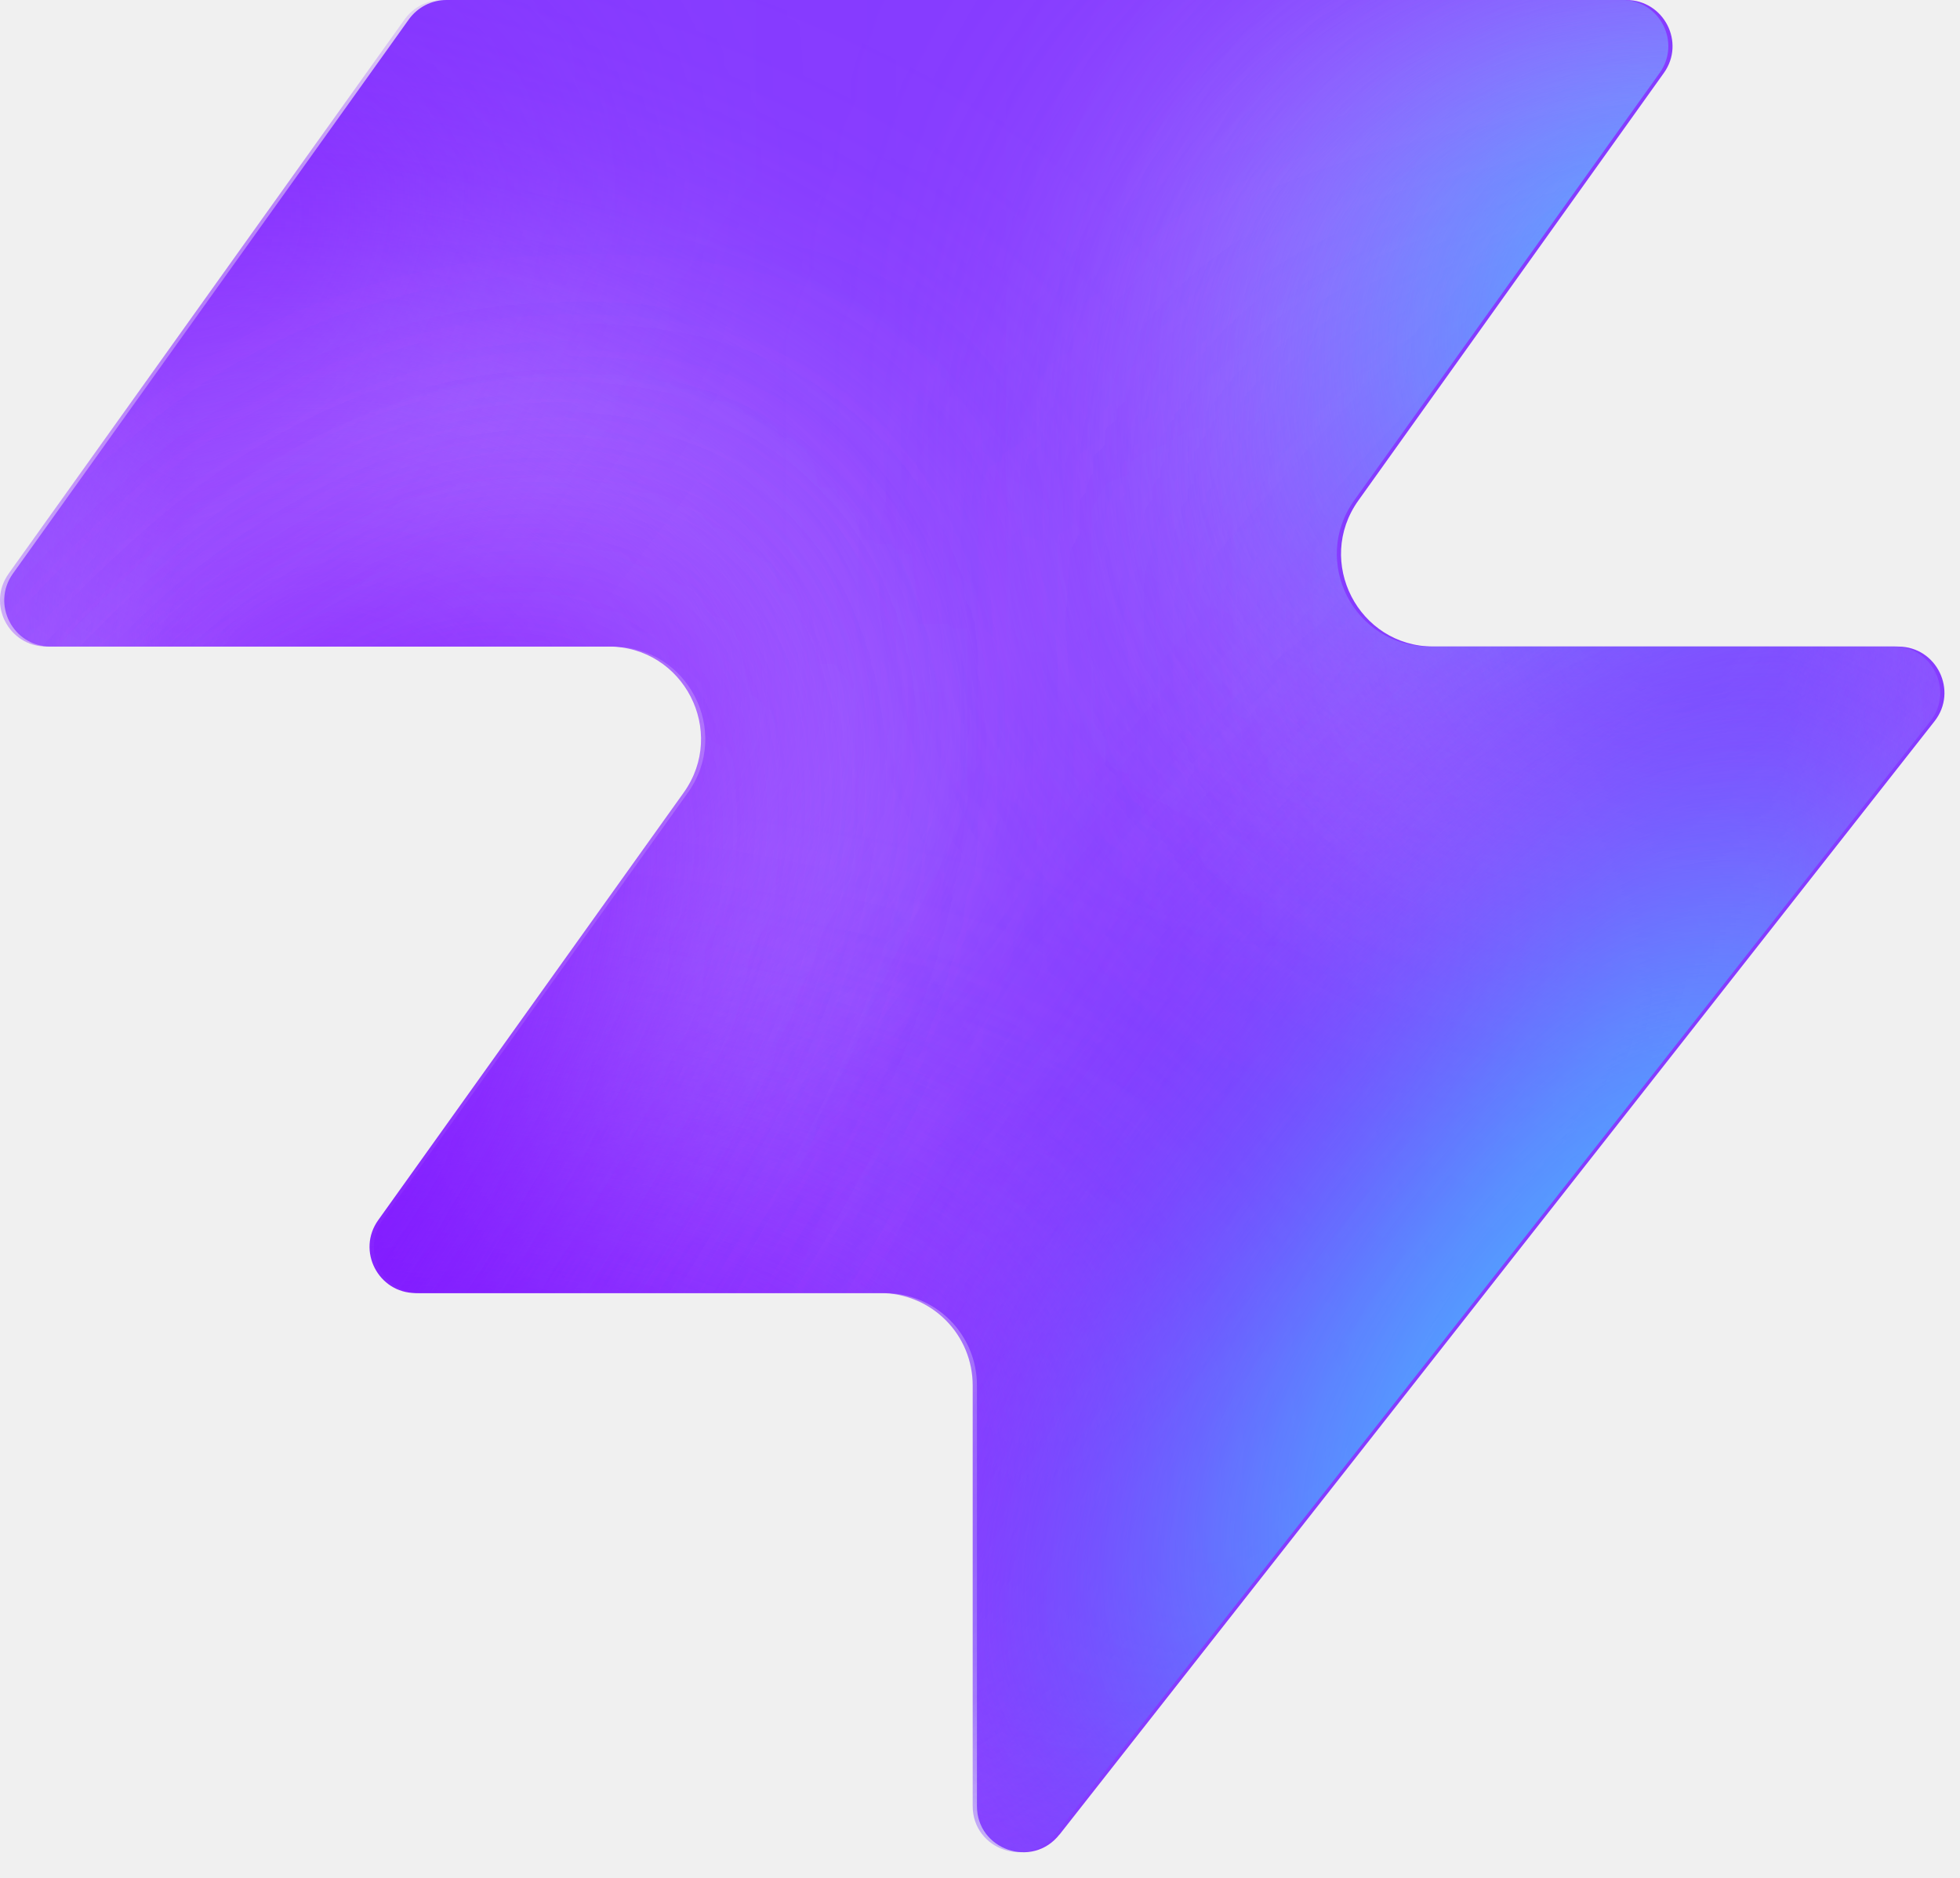
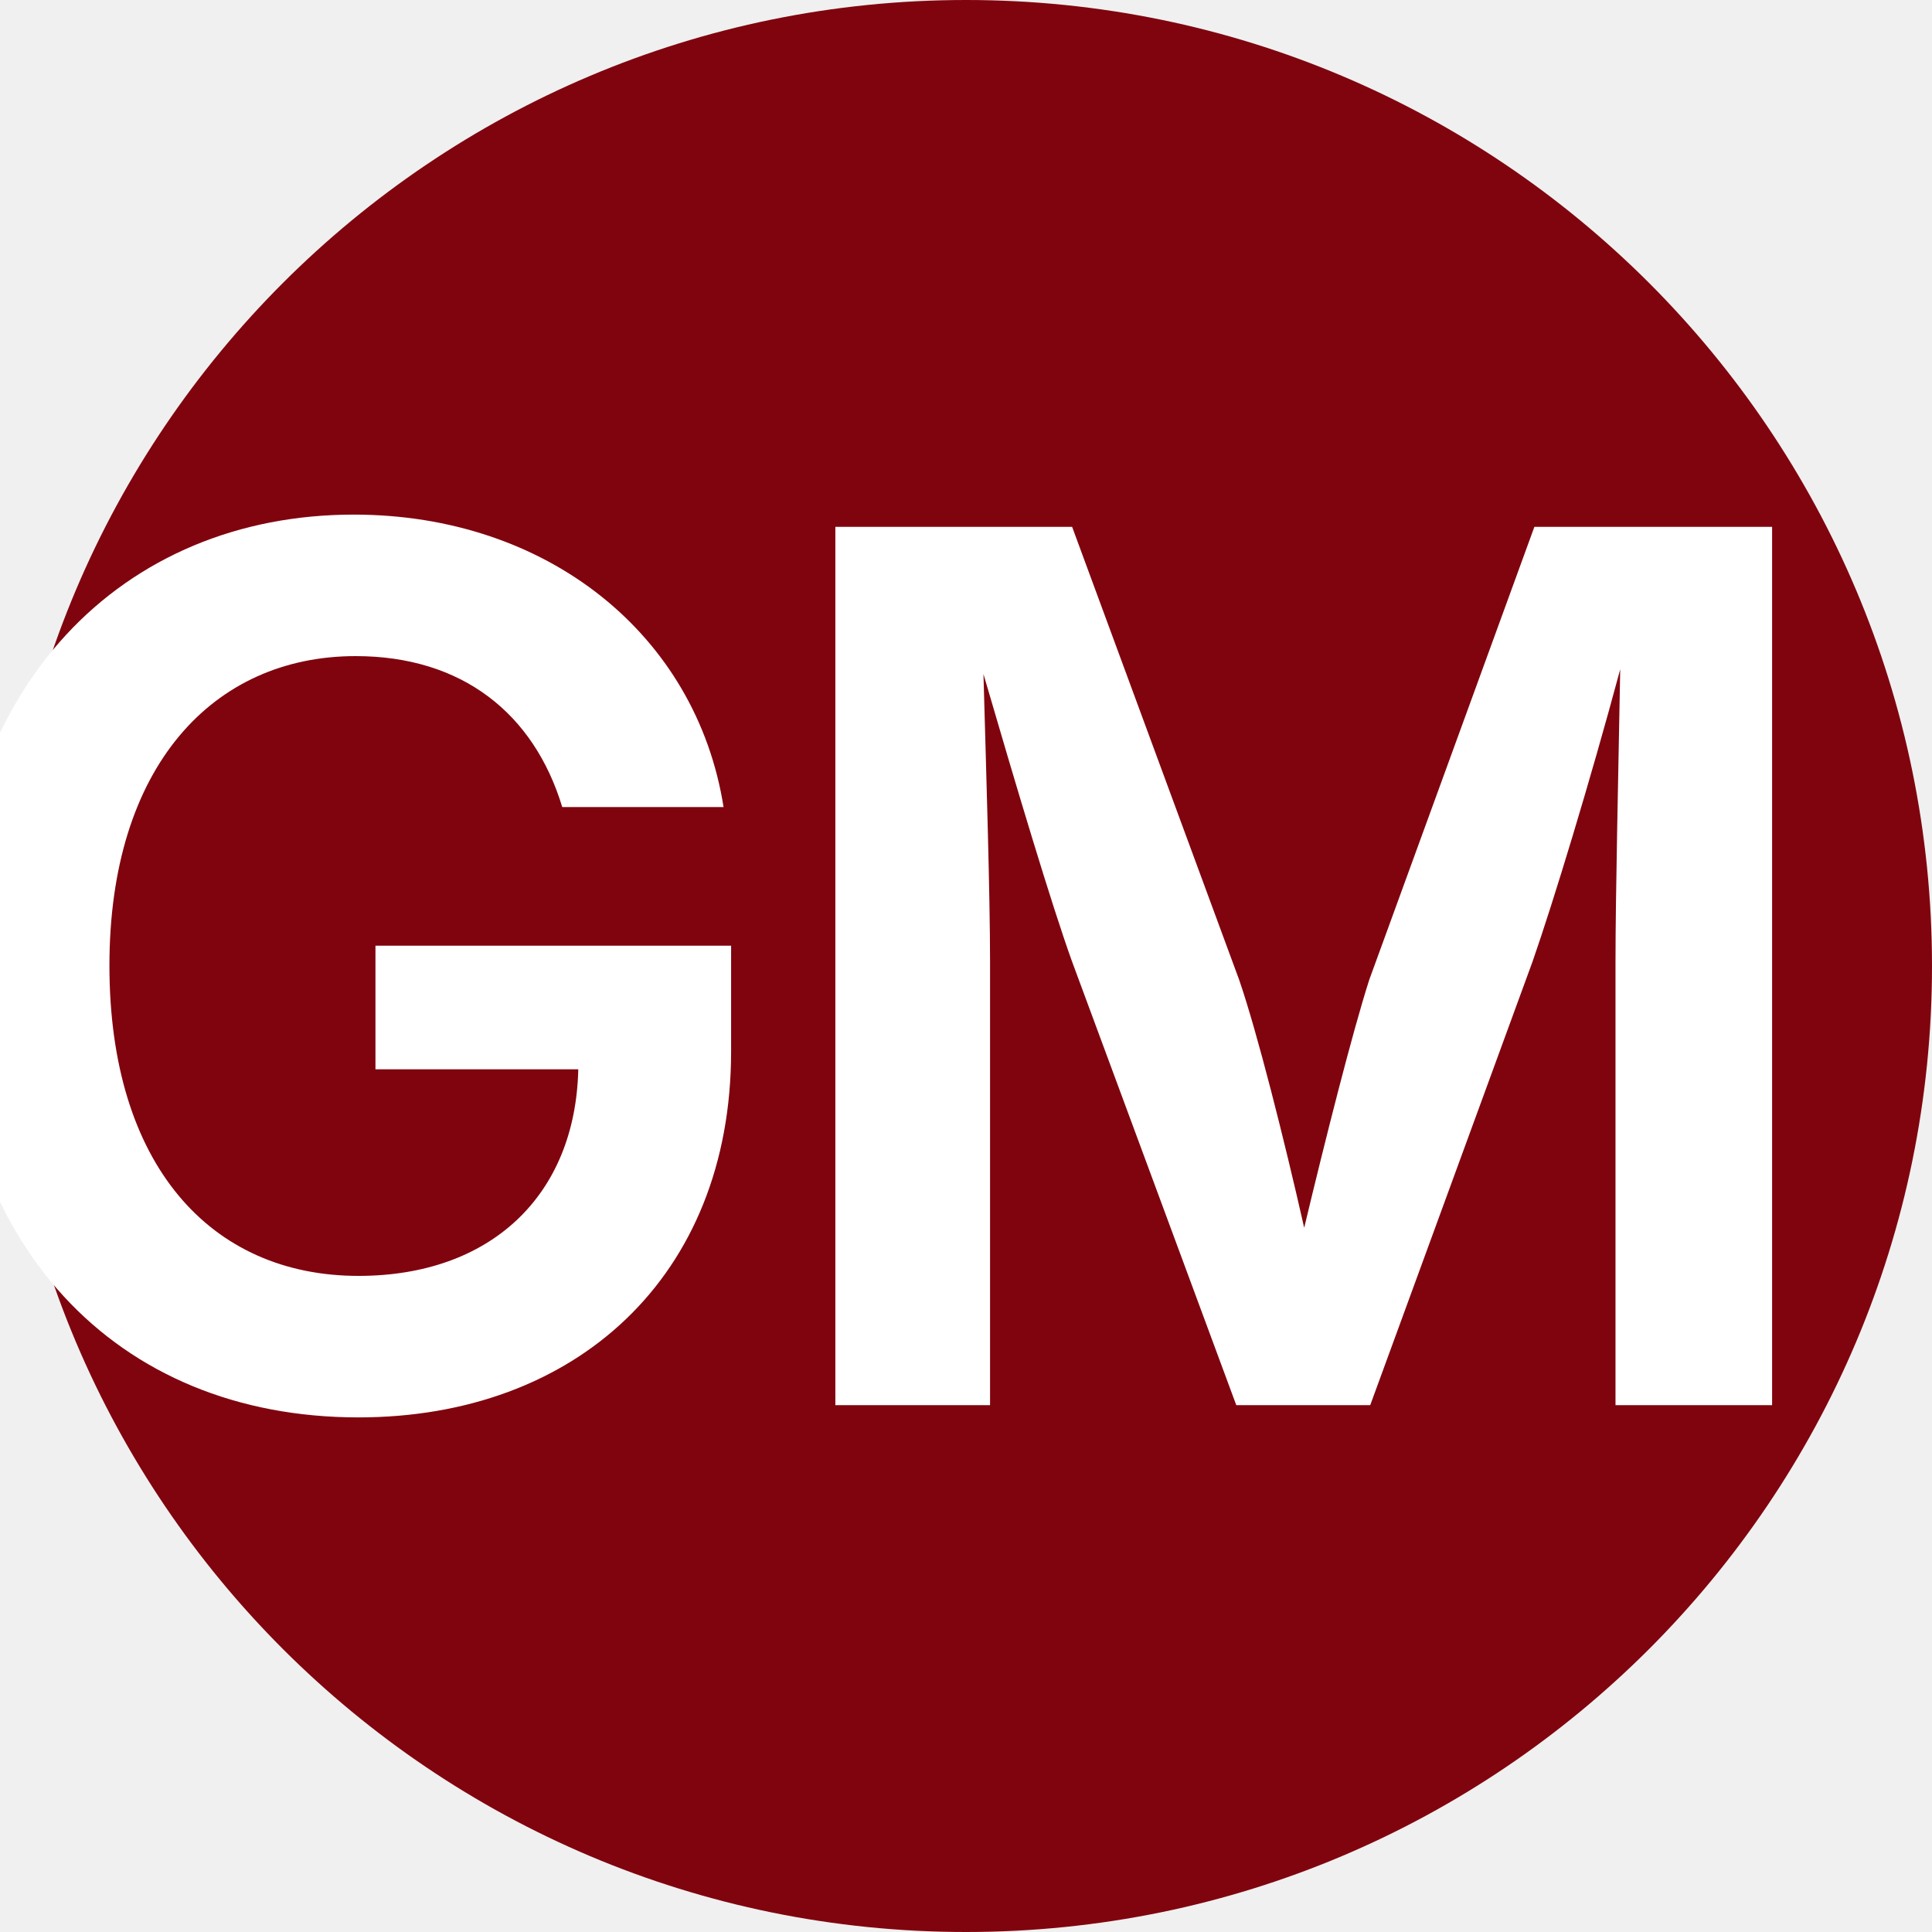
- <svg xmlns="http://www.w3.org/2000/svg" width="48" height="46" fill="none" viewBox="0 0 48 46">
-   <path fill="#863bff" d="M25.946 44.938c-.664.845-2.021.375-2.021-.698V33.937a2.26 2.26 0 0 0-2.262-2.262H10.287c-.92 0-1.456-1.04-.92-1.788l7.48-10.471c1.07-1.497 0-3.578-1.842-3.578H1.237c-.92 0-1.456-1.04-.92-1.788L10.013.474c.214-.297.556-.474.92-.474h28.894c.92 0 1.456 1.04.92 1.788l-7.48 10.471c-1.07 1.498 0 3.579 1.842 3.579h11.377c.943 0 1.473 1.088.89 1.83L25.947 44.94z" style="fill:#863bff;fill:color(display-p3 .525 .23 1);fill-opacity:1" />
-   <mask id="a" width="48" height="46" x="0" y="0" maskUnits="userSpaceOnUse" style="mask-type:alpha">
-     <path fill="#000" d="M25.842 44.938c-.664.844-2.021.375-2.021-.698V33.937a2.26 2.26 0 0 0-2.262-2.262H10.183c-.92 0-1.456-1.04-.92-1.788l7.48-10.471c1.07-1.498 0-3.579-1.842-3.579H1.133c-.92 0-1.456-1.04-.92-1.787L9.91.473c.214-.297.556-.474.92-.474h28.894c.92 0 1.456 1.04.92 1.788l-7.48 10.471c-1.07 1.498 0 3.578 1.842 3.578h11.377c.943 0 1.473 1.088.89 1.832L25.843 44.94z" style="fill:#000;fill-opacity:1" />
-   </mask>
-   <g mask="url(#a)">
-     <g filter="url(#b)">
-       <ellipse cx="5.508" cy="14.704" fill="#ede6ff" rx="5.508" ry="14.704" style="fill:#ede6ff;fill:color(display-p3 .927 .903 1);fill-opacity:1" transform="matrix(.00324 1 1 -.00324 -4.47 31.516)" />
-     </g>
-     <g filter="url(#c)">
-       <ellipse cx="10.399" cy="29.851" fill="#ede6ff" rx="10.399" ry="29.851" style="fill:#ede6ff;fill:color(display-p3 .927 .903 1);fill-opacity:1" transform="matrix(.00324 1 1 -.00324 -39.328 7.883)" />
-     </g>
-     <g filter="url(#d)">
-       <ellipse cx="5.508" cy="30.487" fill="#7e14ff" rx="5.508" ry="30.487" style="fill:#7e14ff;fill:color(display-p3 .492 .077 1);fill-opacity:1" transform="rotate(89.814 -25.913 -14.639)scale(1 -1)" />
-     </g>
-     <g filter="url(#e)">
-       <ellipse cx="5.508" cy="30.599" fill="#7e14ff" rx="5.508" ry="30.599" style="fill:#7e14ff;fill:color(display-p3 .492 .077 1);fill-opacity:1" transform="rotate(89.814 -32.644 -3.334)scale(1 -1)" />
-     </g>
-     <g filter="url(#f)">
-       <ellipse cx="5.508" cy="30.599" fill="#7e14ff" rx="5.508" ry="30.599" style="fill:#7e14ff;fill:color(display-p3 .492 .077 1);fill-opacity:1" transform="matrix(.00324 1 1 -.00324 -34.34 30.47)" />
-     </g>
-     <g filter="url(#g)">
-       <ellipse cx="14.072" cy="22.078" fill="#ede6ff" rx="14.072" ry="22.078" style="fill:#ede6ff;fill:color(display-p3 .927 .903 1);fill-opacity:1" transform="rotate(93.35 24.506 48.493)scale(-1 1)" />
-     </g>
-     <g filter="url(#h)">
-       <ellipse cx="3.47" cy="21.501" fill="#7e14ff" rx="3.47" ry="21.501" style="fill:#7e14ff;fill:color(display-p3 .492 .077 1);fill-opacity:1" transform="rotate(89.009 28.708 47.59)scale(-1 1)" />
-     </g>
-     <g filter="url(#i)">
-       <ellipse cx="3.47" cy="21.501" fill="#7e14ff" rx="3.47" ry="21.501" style="fill:#7e14ff;fill:color(display-p3 .492 .077 1);fill-opacity:1" transform="rotate(89.009 28.708 47.59)scale(-1 1)" />
-     </g>
-     <g filter="url(#j)">
-       <ellipse cx=".387" cy="8.972" fill="#7e14ff" rx="4.407" ry="29.108" style="fill:#7e14ff;fill:color(display-p3 .492 .077 1);fill-opacity:1" transform="rotate(39.51 .387 8.972)" />
-     </g>
-     <g filter="url(#k)">
-       <ellipse cx="47.523" cy="-6.092" fill="#7e14ff" rx="4.407" ry="29.108" style="fill:#7e14ff;fill:color(display-p3 .492 .077 1);fill-opacity:1" transform="rotate(37.892 47.523 -6.092)" />
-     </g>
-     <g filter="url(#l)">
-       <ellipse cx="41.412" cy="6.333" fill="#47bfff" rx="5.971" ry="9.665" style="fill:#47bfff;fill:color(display-p3 .28 .748 1);fill-opacity:1" transform="rotate(37.892 41.412 6.333)" />
-     </g>
-     <g filter="url(#m)">
-       <ellipse cx="-1.879" cy="38.332" fill="#7e14ff" rx="4.407" ry="29.108" style="fill:#7e14ff;fill:color(display-p3 .492 .077 1);fill-opacity:1" transform="rotate(37.892 -1.88 38.332)" />
-     </g>
-     <g filter="url(#n)">
-       <ellipse cx="-1.879" cy="38.332" fill="#7e14ff" rx="4.407" ry="29.108" style="fill:#7e14ff;fill:color(display-p3 .492 .077 1);fill-opacity:1" transform="rotate(37.892 -1.88 38.332)" />
-     </g>
-     <g filter="url(#o)">
-       <ellipse cx="35.651" cy="29.907" fill="#7e14ff" rx="4.407" ry="29.108" style="fill:#7e14ff;fill:color(display-p3 .492 .077 1);fill-opacity:1" transform="rotate(37.892 35.651 29.907)" />
-     </g>
-     <g filter="url(#p)">
-       <ellipse cx="38.418" cy="32.4" fill="#47bfff" rx="5.971" ry="15.297" style="fill:#47bfff;fill:color(display-p3 .28 .748 1);fill-opacity:1" transform="rotate(37.892 38.418 32.4)" />
-     </g>
-   </g>
-   <defs>
-     <filter id="b" width="60.045" height="41.654" x="-19.77" y="16.149" color-interpolation-filters="sRGB" filterUnits="userSpaceOnUse">
-       <feFlood flood-opacity="0" result="BackgroundImageFix" />
-       <feBlend in="SourceGraphic" in2="BackgroundImageFix" result="shape" />
-       <feGaussianBlur result="effect1_foregroundBlur_2002_17158" stdDeviation="7.659" />
-     </filter>
-     <filter id="c" width="90.34" height="51.437" x="-54.613" y="-7.533" color-interpolation-filters="sRGB" filterUnits="userSpaceOnUse">
-       <feFlood flood-opacity="0" result="BackgroundImageFix" />
-       <feBlend in="SourceGraphic" in2="BackgroundImageFix" result="shape" />
-       <feGaussianBlur result="effect1_foregroundBlur_2002_17158" stdDeviation="7.659" />
-     </filter>
-     <filter id="d" width="79.355" height="29.4" x="-49.64" y="2.03" color-interpolation-filters="sRGB" filterUnits="userSpaceOnUse">
-       <feFlood flood-opacity="0" result="BackgroundImageFix" />
-       <feBlend in="SourceGraphic" in2="BackgroundImageFix" result="shape" />
-       <feGaussianBlur result="effect1_foregroundBlur_2002_17158" stdDeviation="4.596" />
-     </filter>
-     <filter id="e" width="79.579" height="29.4" x="-45.045" y="20.029" color-interpolation-filters="sRGB" filterUnits="userSpaceOnUse">
-       <feFlood flood-opacity="0" result="BackgroundImageFix" />
-       <feBlend in="SourceGraphic" in2="BackgroundImageFix" result="shape" />
-       <feGaussianBlur result="effect1_foregroundBlur_2002_17158" stdDeviation="4.596" />
-     </filter>
-     <filter id="f" width="79.579" height="29.4" x="-43.513" y="21.178" color-interpolation-filters="sRGB" filterUnits="userSpaceOnUse">
-       <feFlood flood-opacity="0" result="BackgroundImageFix" />
-       <feBlend in="SourceGraphic" in2="BackgroundImageFix" result="shape" />
-       <feGaussianBlur result="effect1_foregroundBlur_2002_17158" stdDeviation="4.596" />
-     </filter>
-     <filter id="g" width="74.749" height="58.852" x="15.756" y="-17.901" color-interpolation-filters="sRGB" filterUnits="userSpaceOnUse">
-       <feFlood flood-opacity="0" result="BackgroundImageFix" />
-       <feBlend in="SourceGraphic" in2="BackgroundImageFix" result="shape" />
-       <feGaussianBlur result="effect1_foregroundBlur_2002_17158" stdDeviation="7.659" />
-     </filter>
-     <filter id="h" width="61.377" height="25.362" x="23.548" y="2.284" color-interpolation-filters="sRGB" filterUnits="userSpaceOnUse">
-       <feFlood flood-opacity="0" result="BackgroundImageFix" />
-       <feBlend in="SourceGraphic" in2="BackgroundImageFix" result="shape" />
-       <feGaussianBlur result="effect1_foregroundBlur_2002_17158" stdDeviation="4.596" />
-     </filter>
-     <filter id="i" width="61.377" height="25.362" x="23.548" y="2.284" color-interpolation-filters="sRGB" filterUnits="userSpaceOnUse">
-       <feFlood flood-opacity="0" result="BackgroundImageFix" />
-       <feBlend in="SourceGraphic" in2="BackgroundImageFix" result="shape" />
-       <feGaussianBlur result="effect1_foregroundBlur_2002_17158" stdDeviation="4.596" />
-     </filter>
-     <filter id="j" width="56.045" height="63.649" x="-27.636" y="-22.853" color-interpolation-filters="sRGB" filterUnits="userSpaceOnUse">
-       <feFlood flood-opacity="0" result="BackgroundImageFix" />
-       <feBlend in="SourceGraphic" in2="BackgroundImageFix" result="shape" />
-       <feGaussianBlur result="effect1_foregroundBlur_2002_17158" stdDeviation="4.596" />
-     </filter>
-     <filter id="k" width="54.814" height="64.646" x="20.116" y="-38.415" color-interpolation-filters="sRGB" filterUnits="userSpaceOnUse">
-       <feFlood flood-opacity="0" result="BackgroundImageFix" />
-       <feBlend in="SourceGraphic" in2="BackgroundImageFix" result="shape" />
-       <feGaussianBlur result="effect1_foregroundBlur_2002_17158" stdDeviation="4.596" />
-     </filter>
-     <filter id="l" width="33.541" height="35.313" x="24.641" y="-11.323" color-interpolation-filters="sRGB" filterUnits="userSpaceOnUse">
-       <feFlood flood-opacity="0" result="BackgroundImageFix" />
-       <feBlend in="SourceGraphic" in2="BackgroundImageFix" result="shape" />
-       <feGaussianBlur result="effect1_foregroundBlur_2002_17158" stdDeviation="4.596" />
-     </filter>
-     <filter id="m" width="54.814" height="64.646" x="-29.286" y="6.009" color-interpolation-filters="sRGB" filterUnits="userSpaceOnUse">
-       <feFlood flood-opacity="0" result="BackgroundImageFix" />
-       <feBlend in="SourceGraphic" in2="BackgroundImageFix" result="shape" />
-       <feGaussianBlur result="effect1_foregroundBlur_2002_17158" stdDeviation="4.596" />
-     </filter>
-     <filter id="n" width="54.814" height="64.646" x="-29.286" y="6.009" color-interpolation-filters="sRGB" filterUnits="userSpaceOnUse">
-       <feFlood flood-opacity="0" result="BackgroundImageFix" />
-       <feBlend in="SourceGraphic" in2="BackgroundImageFix" result="shape" />
-       <feGaussianBlur result="effect1_foregroundBlur_2002_17158" stdDeviation="4.596" />
-     </filter>
-     <filter id="o" width="54.814" height="64.646" x="8.244" y="-2.416" color-interpolation-filters="sRGB" filterUnits="userSpaceOnUse">
-       <feFlood flood-opacity="0" result="BackgroundImageFix" />
-       <feBlend in="SourceGraphic" in2="BackgroundImageFix" result="shape" />
-       <feGaussianBlur result="effect1_foregroundBlur_2002_17158" stdDeviation="4.596" />
-     </filter>
-     <filter id="p" width="39.409" height="43.623" x="18.713" y="10.588" color-interpolation-filters="sRGB" filterUnits="userSpaceOnUse">
-       <feFlood flood-opacity="0" result="BackgroundImageFix" />
-       <feBlend in="SourceGraphic" in2="BackgroundImageFix" result="shape" />
-       <feGaussianBlur result="effect1_foregroundBlur_2002_17158" stdDeviation="4.596" />
-     </filter>
-   </defs>
+ <svg xmlns="http://www.w3.org/2000/svg" width="32" height="32" viewBox="0 0 32 32" fill="none">
+   <circle cx="16" cy="16" r="16" fill="#80040e" />
+   <text x="14.5" y="16" font-family="Inter, Arial, sans-serif" font-size="20" font-weight="600" letter-spacing="-0.8" fill="#FFFFFF" text-anchor="middle" dominant-baseline="central">
+     GM
+   </text>
</svg>
